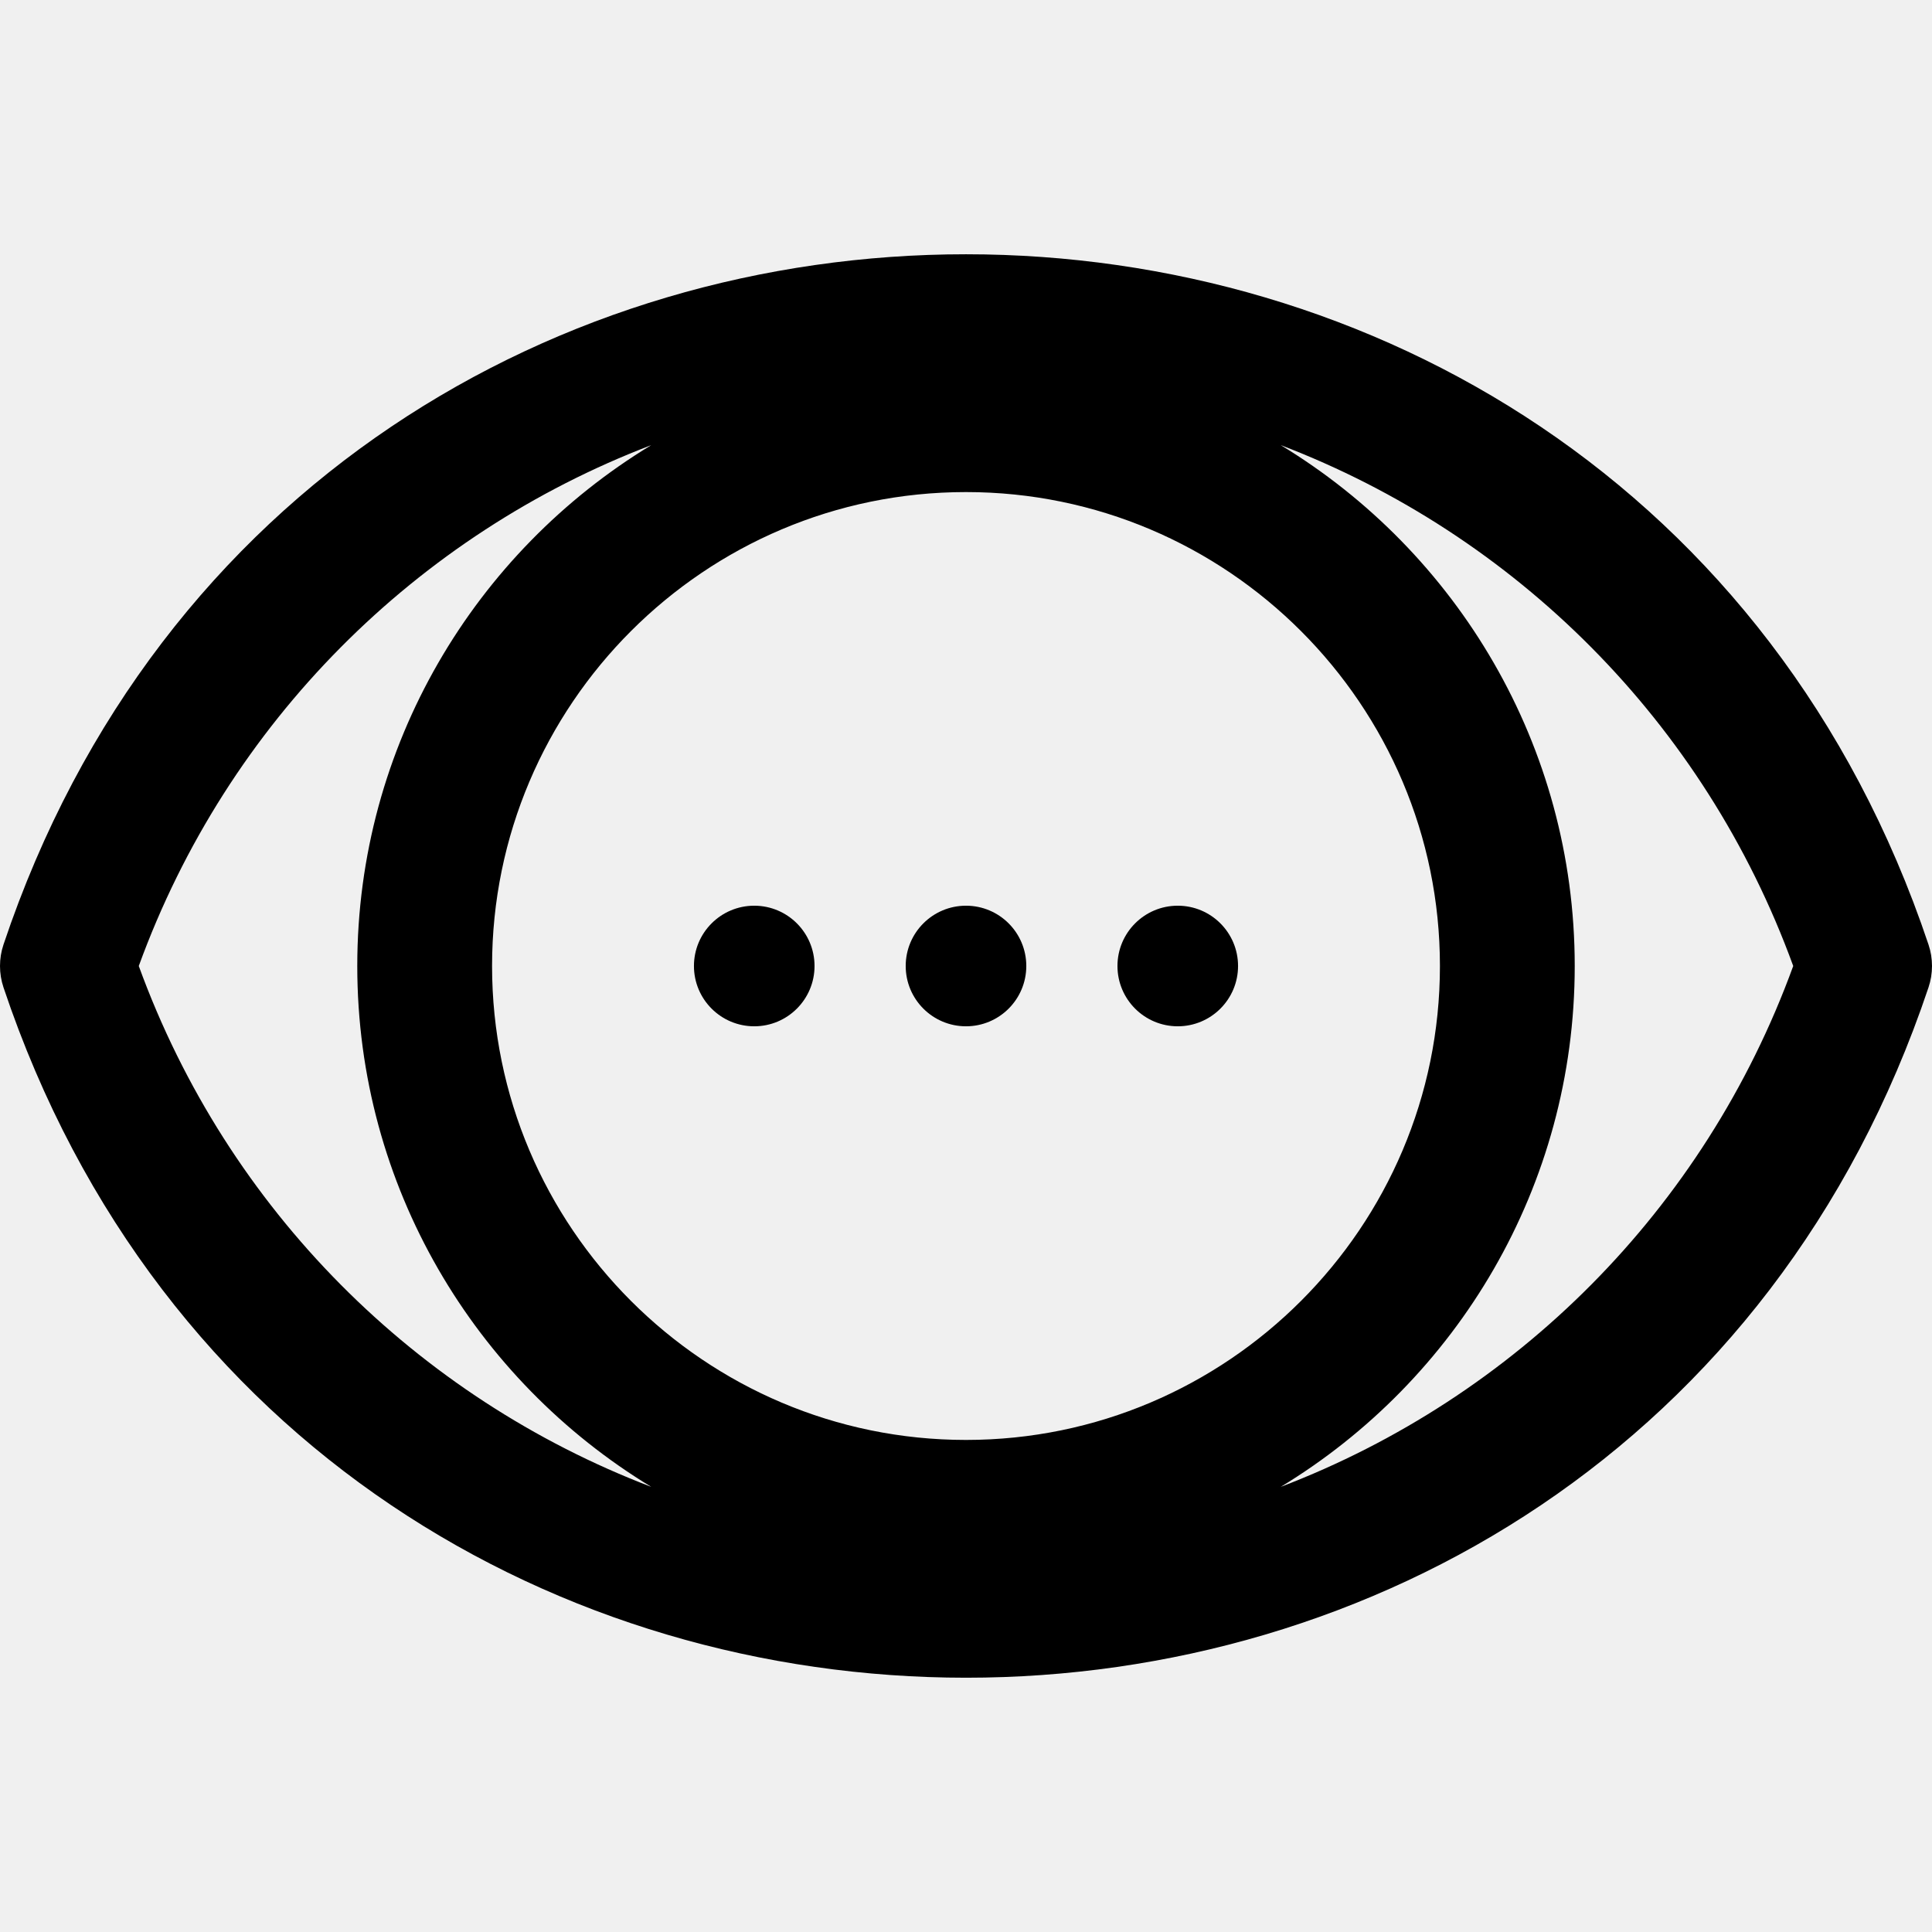
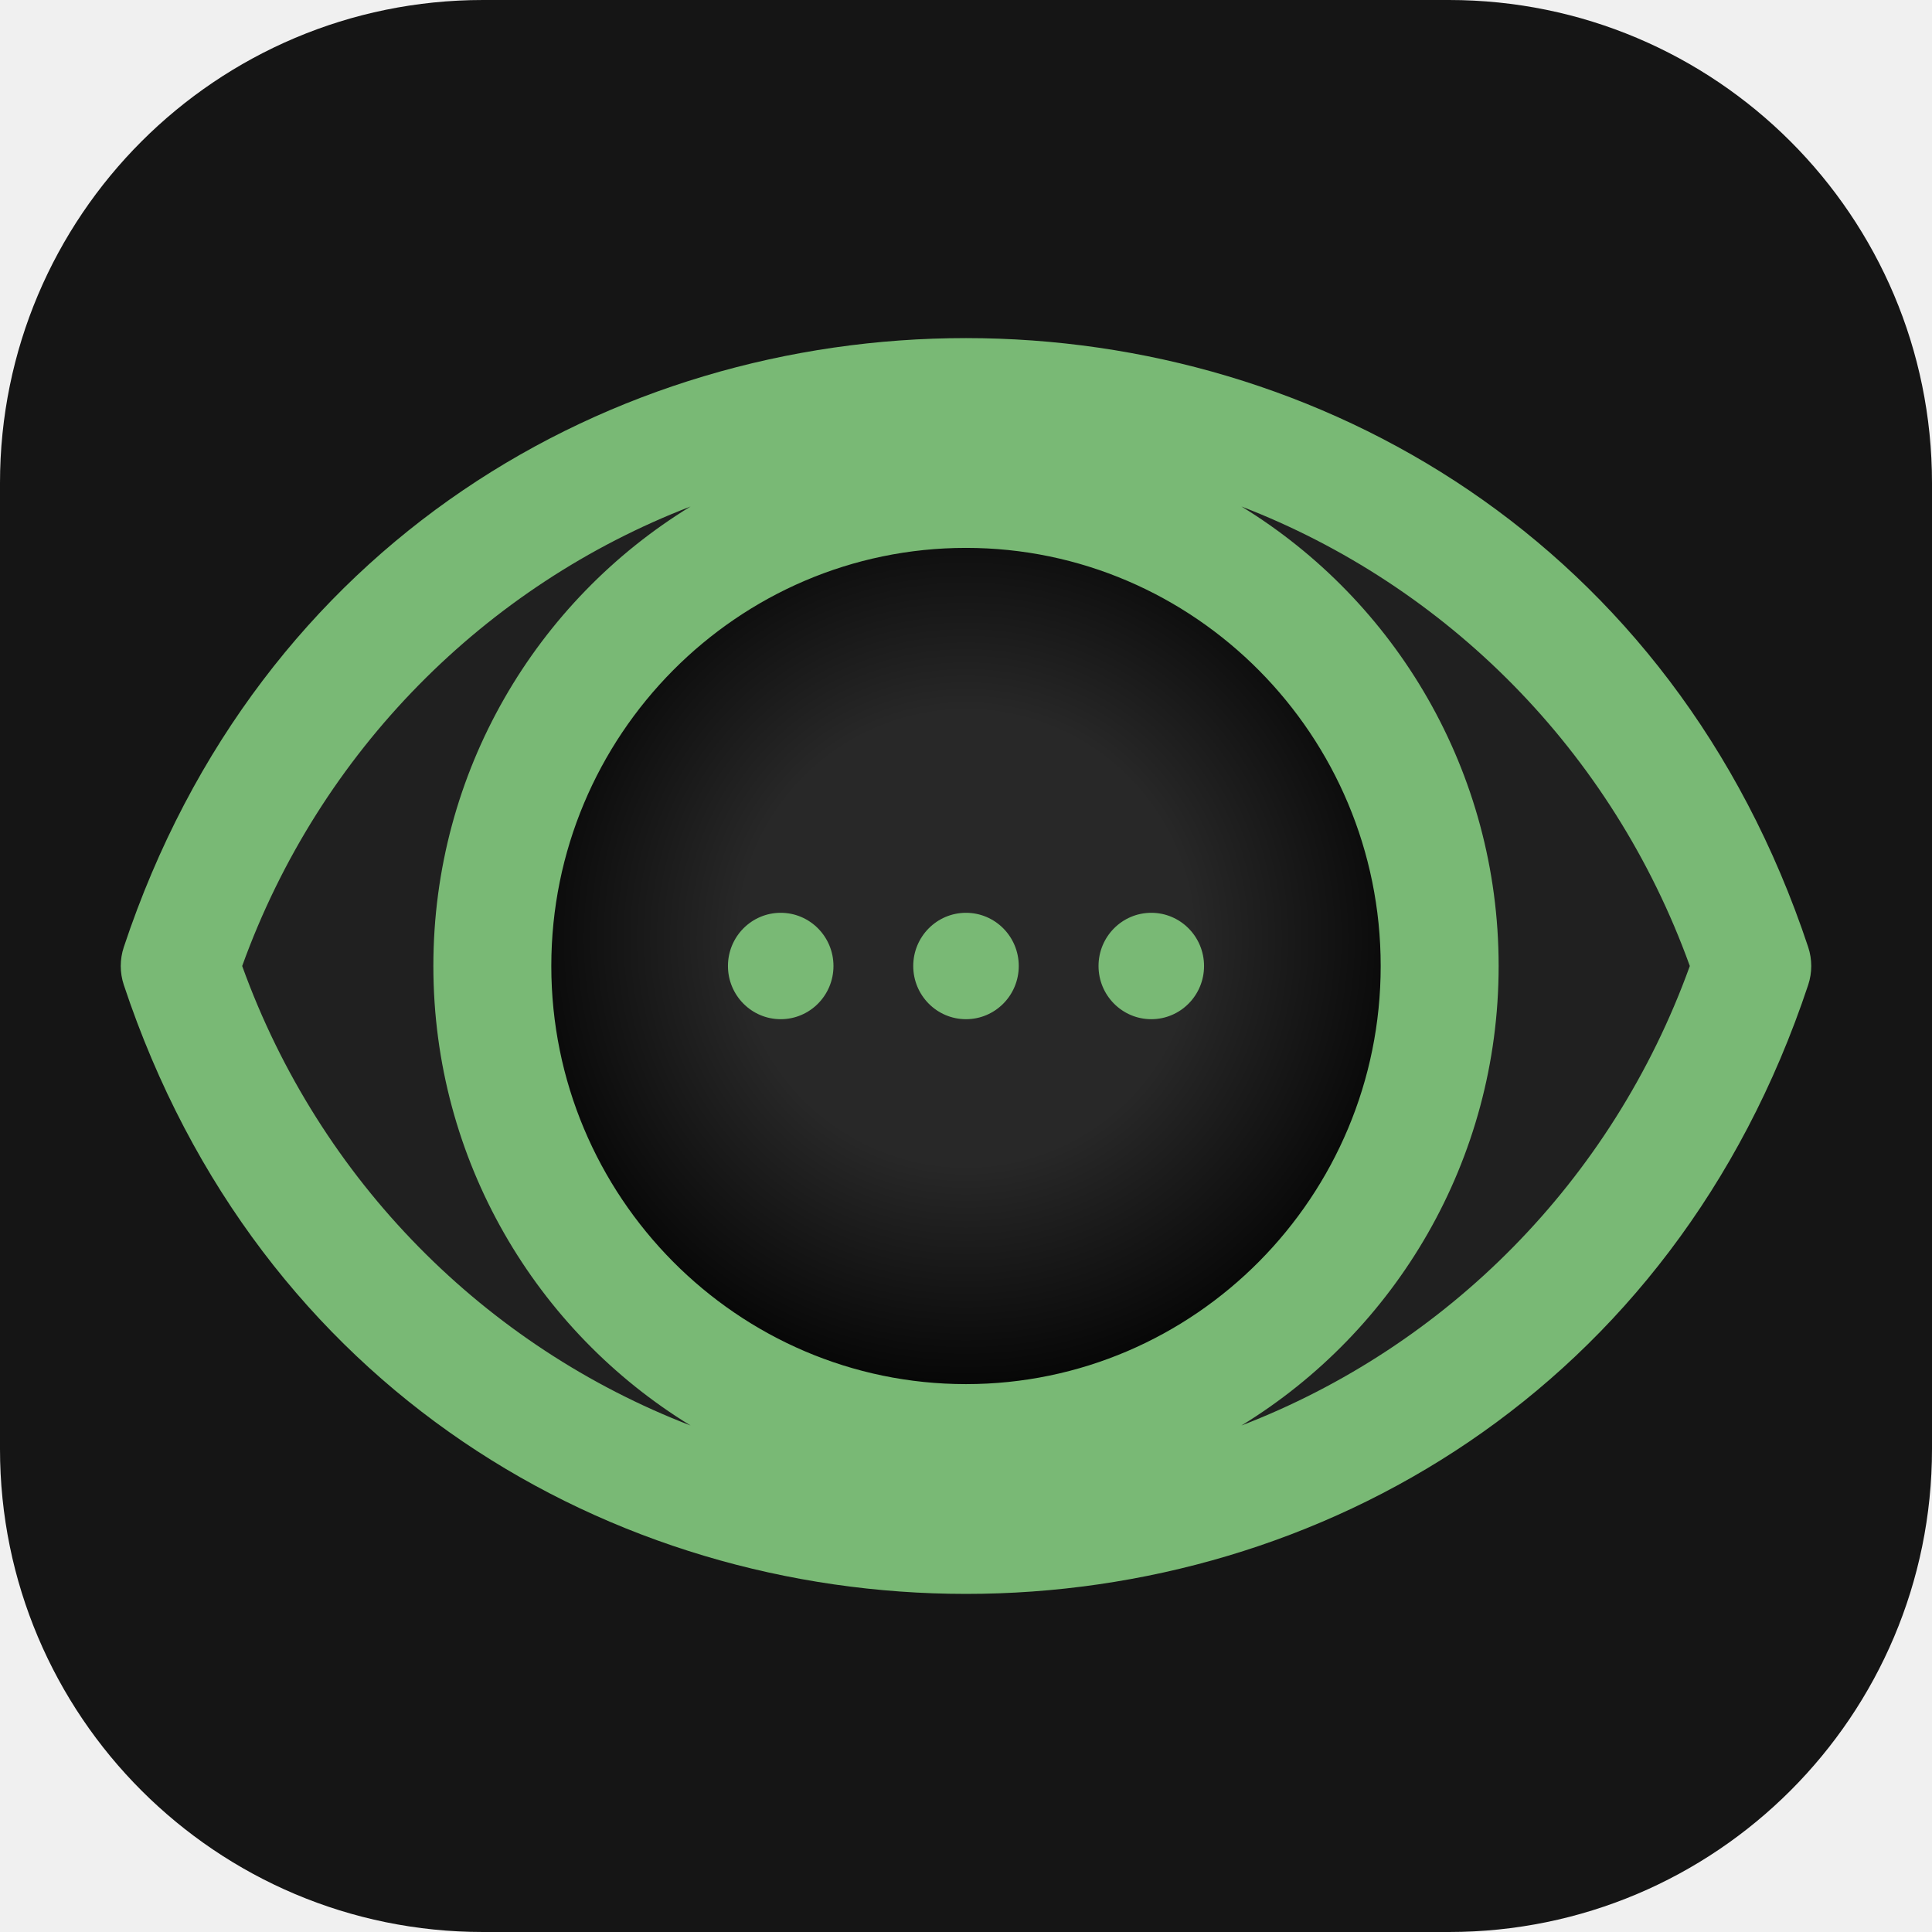
- <svg xmlns="http://www.w3.org/2000/svg" fill="#000000" height="800px" width="800px" version="1.1" id="Layer_1" viewBox="0 0 512 512" xml:space="preserve">
-   <g>
-     <g>
-       <g>
-         <path d="M511.074,250.323c-81.746-243.856-428.361-243.98-510.148,0c-1.234,3.684-1.234,7.669,0,11.353     c81.746,243.856,428.362,243.98,510.148,0C512.308,257.994,512.308,254.007,511.074,250.323z M36.778,256     c23.559-64.753,73.805-114.34,135.81-138.035C125.926,146.268,94.681,197.553,94.681,256s31.245,109.732,77.909,138.035     C110.584,370.341,60.339,320.753,36.778,256z M130.402,256c0-69.255,56.343-125.597,125.597-125.597S381.597,186.746,381.597,256     S325.255,381.598,256,381.598S130.402,325.255,130.402,256z M339.411,394.034c46.662-28.303,77.909-79.587,77.909-138.035     c0-58.448-31.245-109.732-77.909-138.035c62.006,23.694,112.251,73.282,135.811,138.035     C451.661,320.753,401.415,370.341,339.411,394.034z" />
-         <circle cx="256" cy="256" r="15.979" />
-         <circle cx="199.882" cy="256" r="15.979" />
-         <circle cx="312.118" cy="256" r="15.979" />
-       </g>
-     </g>
+ <svg xmlns="http://www.w3.org/2000/svg" width="800" height="800" viewBox="0 0 800 800" fill="none">
+   <g clip-path="url(#clip0_2_3)">
+     <rect width="800" height="800" fill="#151515" />
+     <ellipse cx="397.769" cy="406.298" rx="326.133" ry="222.215" fill="#202020" />
+     <ellipse cx="400" cy="388.556" rx="202.899" ry="204.572" fill="url(#paint0_radial_2_3)" />
+     <path d="M748.735 392.175C636.972 56.027 163.084 55.856 51.265 392.175C49.578 397.253 49.578 402.747 51.265 407.825C163.028 743.973 636.918 744.144 748.735 407.825C750.422 402.749 750.422 397.253 748.735 392.175ZM100.282 400.001C132.491 310.741 201.187 242.387 285.96 209.724C222.164 248.738 179.446 319.433 179.446 400.001C179.446 480.568 222.164 551.263 285.963 590.278C201.189 557.616 132.494 489.261 100.282 400.001ZM228.284 400.001C228.284 304.535 305.315 226.869 399.999 226.869C494.682 226.869 571.715 304.536 571.715 400.001C571.715 495.465 494.685 573.134 400 573.134C305.315 573.134 228.284 495.467 228.284 400.001ZM514.039 590.276C577.835 551.261 620.555 480.568 620.555 399.999C620.555 319.431 577.837 248.737 514.039 209.722C598.813 242.384 667.507 310.739 699.718 399.999C667.506 489.261 598.81 557.616 514.039 590.276Z" fill="#79B975" />
+     <path d="M400 422.027C412.066 422.027 421.846 412.166 421.846 400.001C421.846 387.836 412.066 377.974 400 377.974C387.935 377.974 378.154 387.836 378.154 400.001C378.154 412.166 387.935 422.027 400 422.027Z" fill="#79B975" />
+     <path d="M323.276 422.027C335.341 422.027 345.122 412.166 345.122 400.001C345.122 387.836 335.341 377.974 323.276 377.974C311.211 377.974 301.43 387.836 301.43 400.001C301.43 412.166 311.211 422.027 323.276 422.027Z" fill="#79B975" />
+     <path d="M476.724 422.027C488.789 422.027 498.57 412.166 498.57 400.001C498.57 387.836 488.789 377.974 476.724 377.974C464.659 377.974 454.878 387.836 454.878 400.001C454.878 412.166 464.659 422.027 476.724 422.027Z" fill="#79B975" />
  </g>
+   <defs>
+     <radialGradient id="paint0_radial_2_3" cx="0" cy="0" r="1" gradientUnits="userSpaceOnUse" gradientTransform="translate(400 388.556) rotate(90) scale(204.572 202.899)">
+       <stop offset="0.46" stop-color="#282828" />
+       <stop offset="1" />
+     </radialGradient>
+     <clipPath id="clip0_2_3">
+       <rect width="800" height="800" rx="200" fill="white" />
+     </clipPath>
+   </defs>
</svg>
